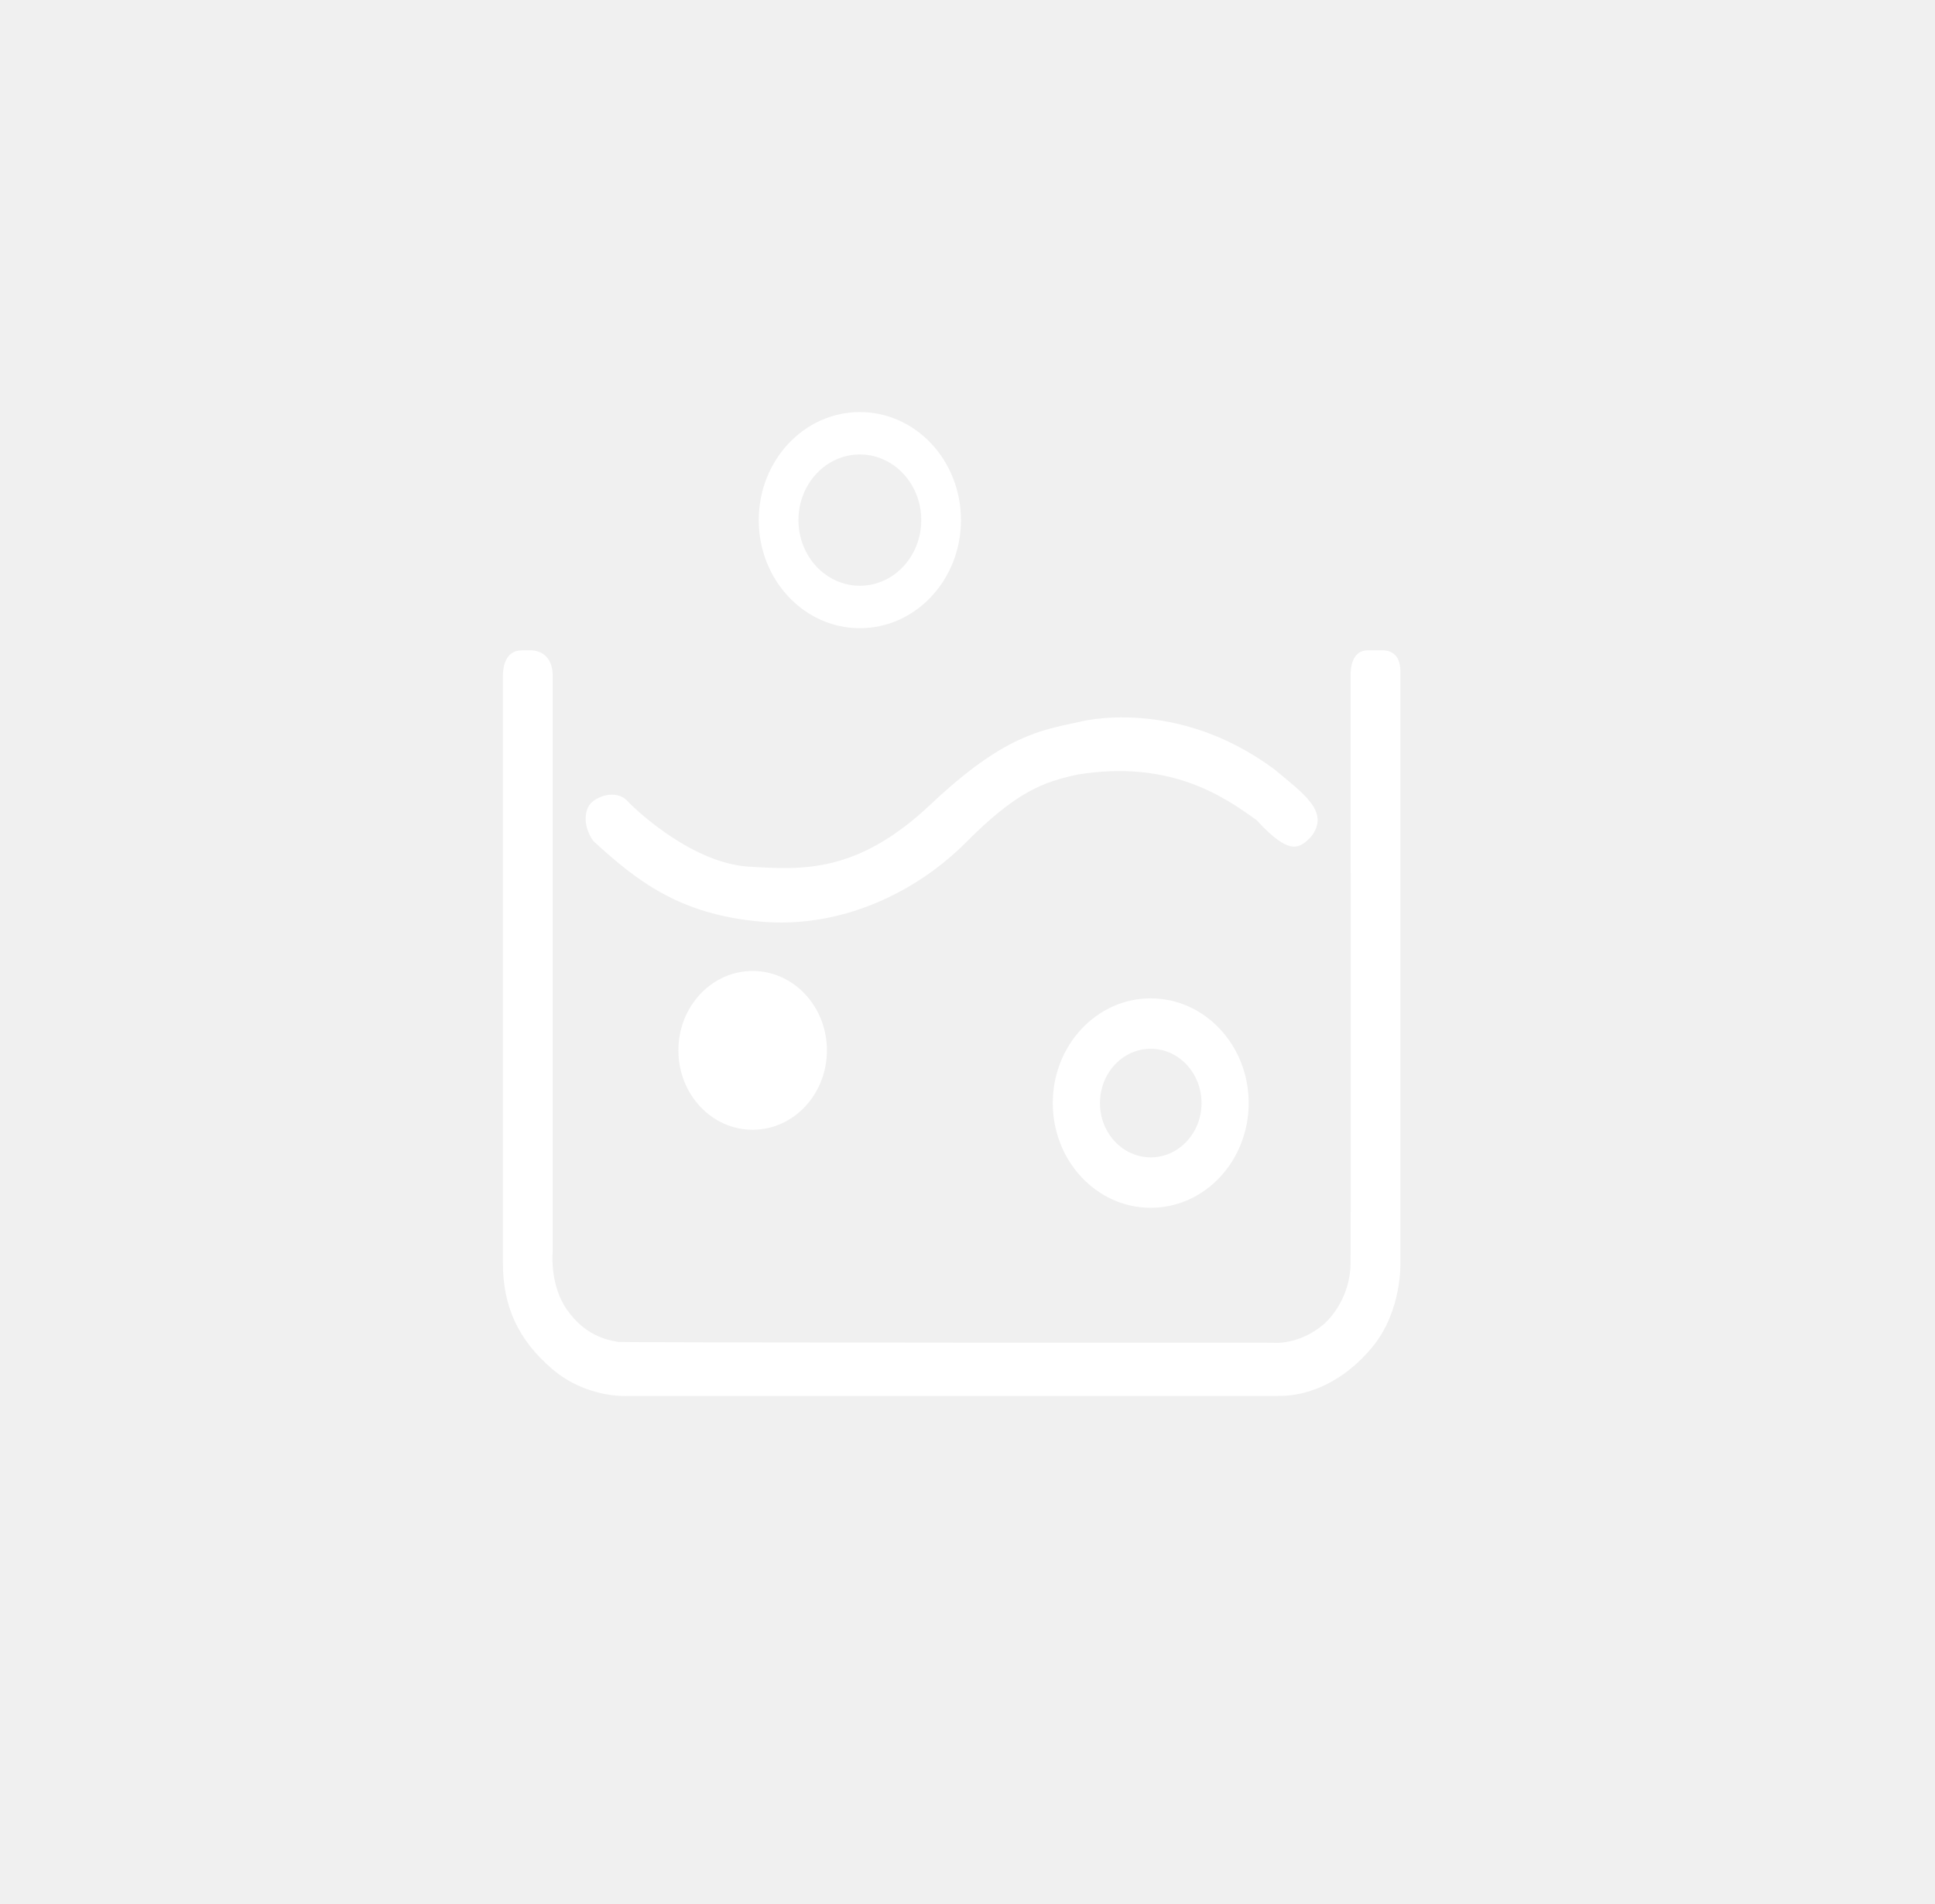
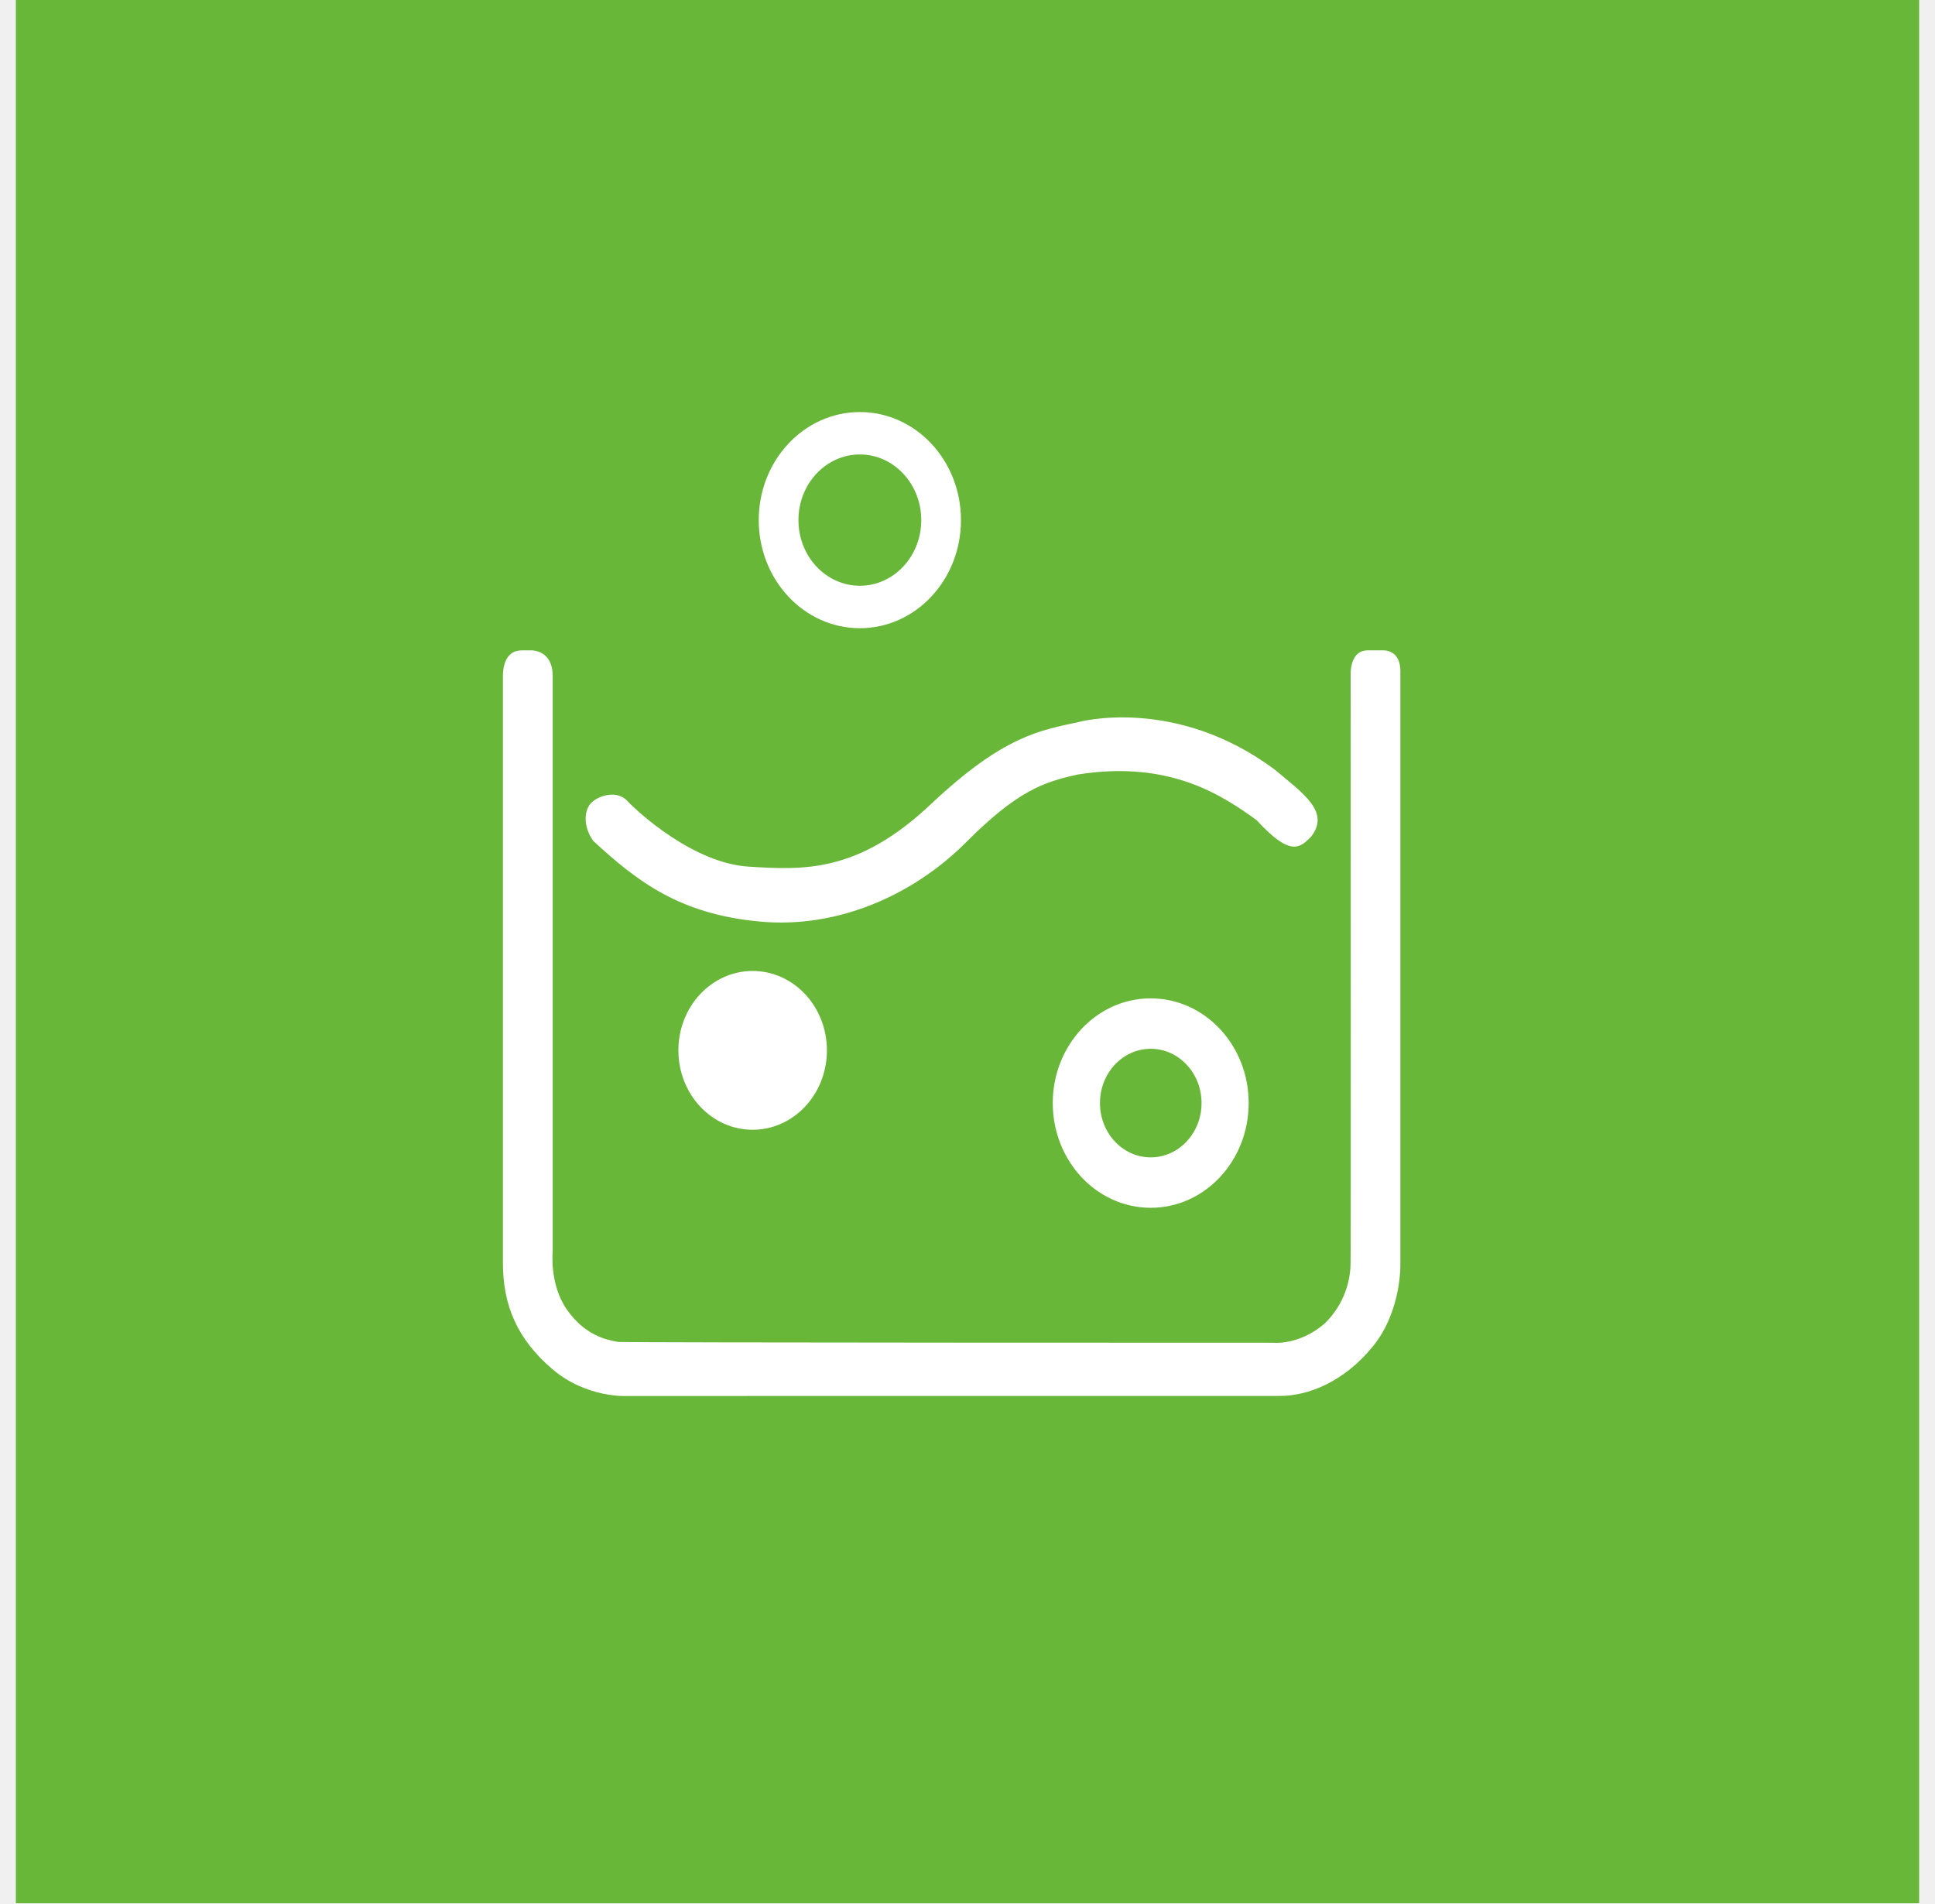
<svg viewBox="0 0 61 60" id="instructions-easy">
+   <path fill="#68B738" d="M.5 0h60v60H.5z" />
  <g clip-path="url(#a)" fill="#fff">
    <path d="M36.276 31.473c-1.706 0-3.088 1.479-3.088 3.301 0 1.824 1.383 3.302 3.088 3.302 1.706 0 3.088-1.478 3.088-3.302 0-1.823-1.383-3.3-3.088-3.3Zm0 5.013c-.884 0-1.6-.766-1.6-1.71 0-.947.716-1.713 1.6-1.713.884 0 1.602.766 1.602 1.712 0 .945-.718 1.711-1.602 1.711ZM27.107 12.99c-1.76 0-3.188 1.525-3.188 3.407 0 1.882 1.427 3.407 3.188 3.407 1.76 0 3.187-1.524 3.187-3.407s-1.427-3.407-3.187-3.407Zm0 5.476c-1.07 0-1.936-.926-1.936-2.07 0-1.142.866-2.069 1.935-2.069 1.07 0 1.936.927 1.936 2.07 0 1.143-.866 2.069-1.936 2.069ZM23.727 30.61c-1.294 0-2.341 1.12-2.341 2.503s1.047 2.503 2.34 2.503c1.295 0 2.342-1.12 2.342-2.503 0-1.382-1.047-2.503-2.341-2.503ZM23.5 32.5c-.459 0 1.158 1.104 1.158.613 0-.49-1.617.387-1.158.387.459 0 1.057-.877 1.057-.388 0 .49-.598-.612-1.057-.612ZM34 22.763s3.04-.839 6.178 1.493c.907.76 1.766 1.337 1.152 2.123-.343.34-.637.657-1.716-.524-1.054-.76-2.72-1.898-5.614-1.442-1.128.237-1.961.551-3.555 2.15-1.594 1.598-3.973 2.725-6.498 2.489-2.525-.236-3.849-1.258-5.246-2.542-.294-.42-.294-.865-.123-1.127.171-.262.833-.524 1.201-.132.368.394 2.109 1.966 3.825 2.07 1.716.105 3.433.21 5.737-1.965 2.306-2.174 3.458-2.331 4.66-2.593Z" />
    <mask id="b">
      <path d="M44.146 39.816V21.157c0-.578-.374-.65-.524-.655h-.506c-.493 0-.536.557-.538.739V21.3c.002 3.609.01 18.253-.002 18.54a2.681 2.681 0 0 1-.82 1.887c-.809.695-1.618.603-1.618.603s-20.177 0-20.655-.026c-.38-.066-1.042-.21-1.606-1.01-.564-.798-.453-1.847-.453-1.847V21.315c0-.839-.675-.812-.675-.812h-.307c-.536 0-.585.588-.588.776v18.537c0 1.337.454 2.398 1.548 3.337 1.094.939 2.375.856 2.375.856s19.723 0 20.581-.002c.859-.003 1.986-.417 2.916-1.555.93-1.14.872-2.636.872-2.636Z" />
    </mask>
    <path d="M44.146 39.816V21.157c0-.578-.374-.65-.524-.655h-.506c-.493 0-.536.557-.538.739V21.3c.002 3.609.01 18.253-.002 18.54a2.681 2.681 0 0 1-.82 1.887c-.809.695-1.618.603-1.618.603s-20.177 0-20.655-.026c-.38-.066-1.042-.21-1.606-1.01-.564-.798-.453-1.847-.453-1.847V21.315c0-.839-.675-.812-.675-.812h-.307c-.536 0-.585.588-.588.776v18.537c0 1.337.454 2.398 1.548 3.337 1.094.939 2.375.856 2.375.856s19.723 0 20.581-.002c.859-.003 1.986-.417 2.916-1.555.93-1.14.872-2.636.872-2.636Z" />
  </g>
</svg>
